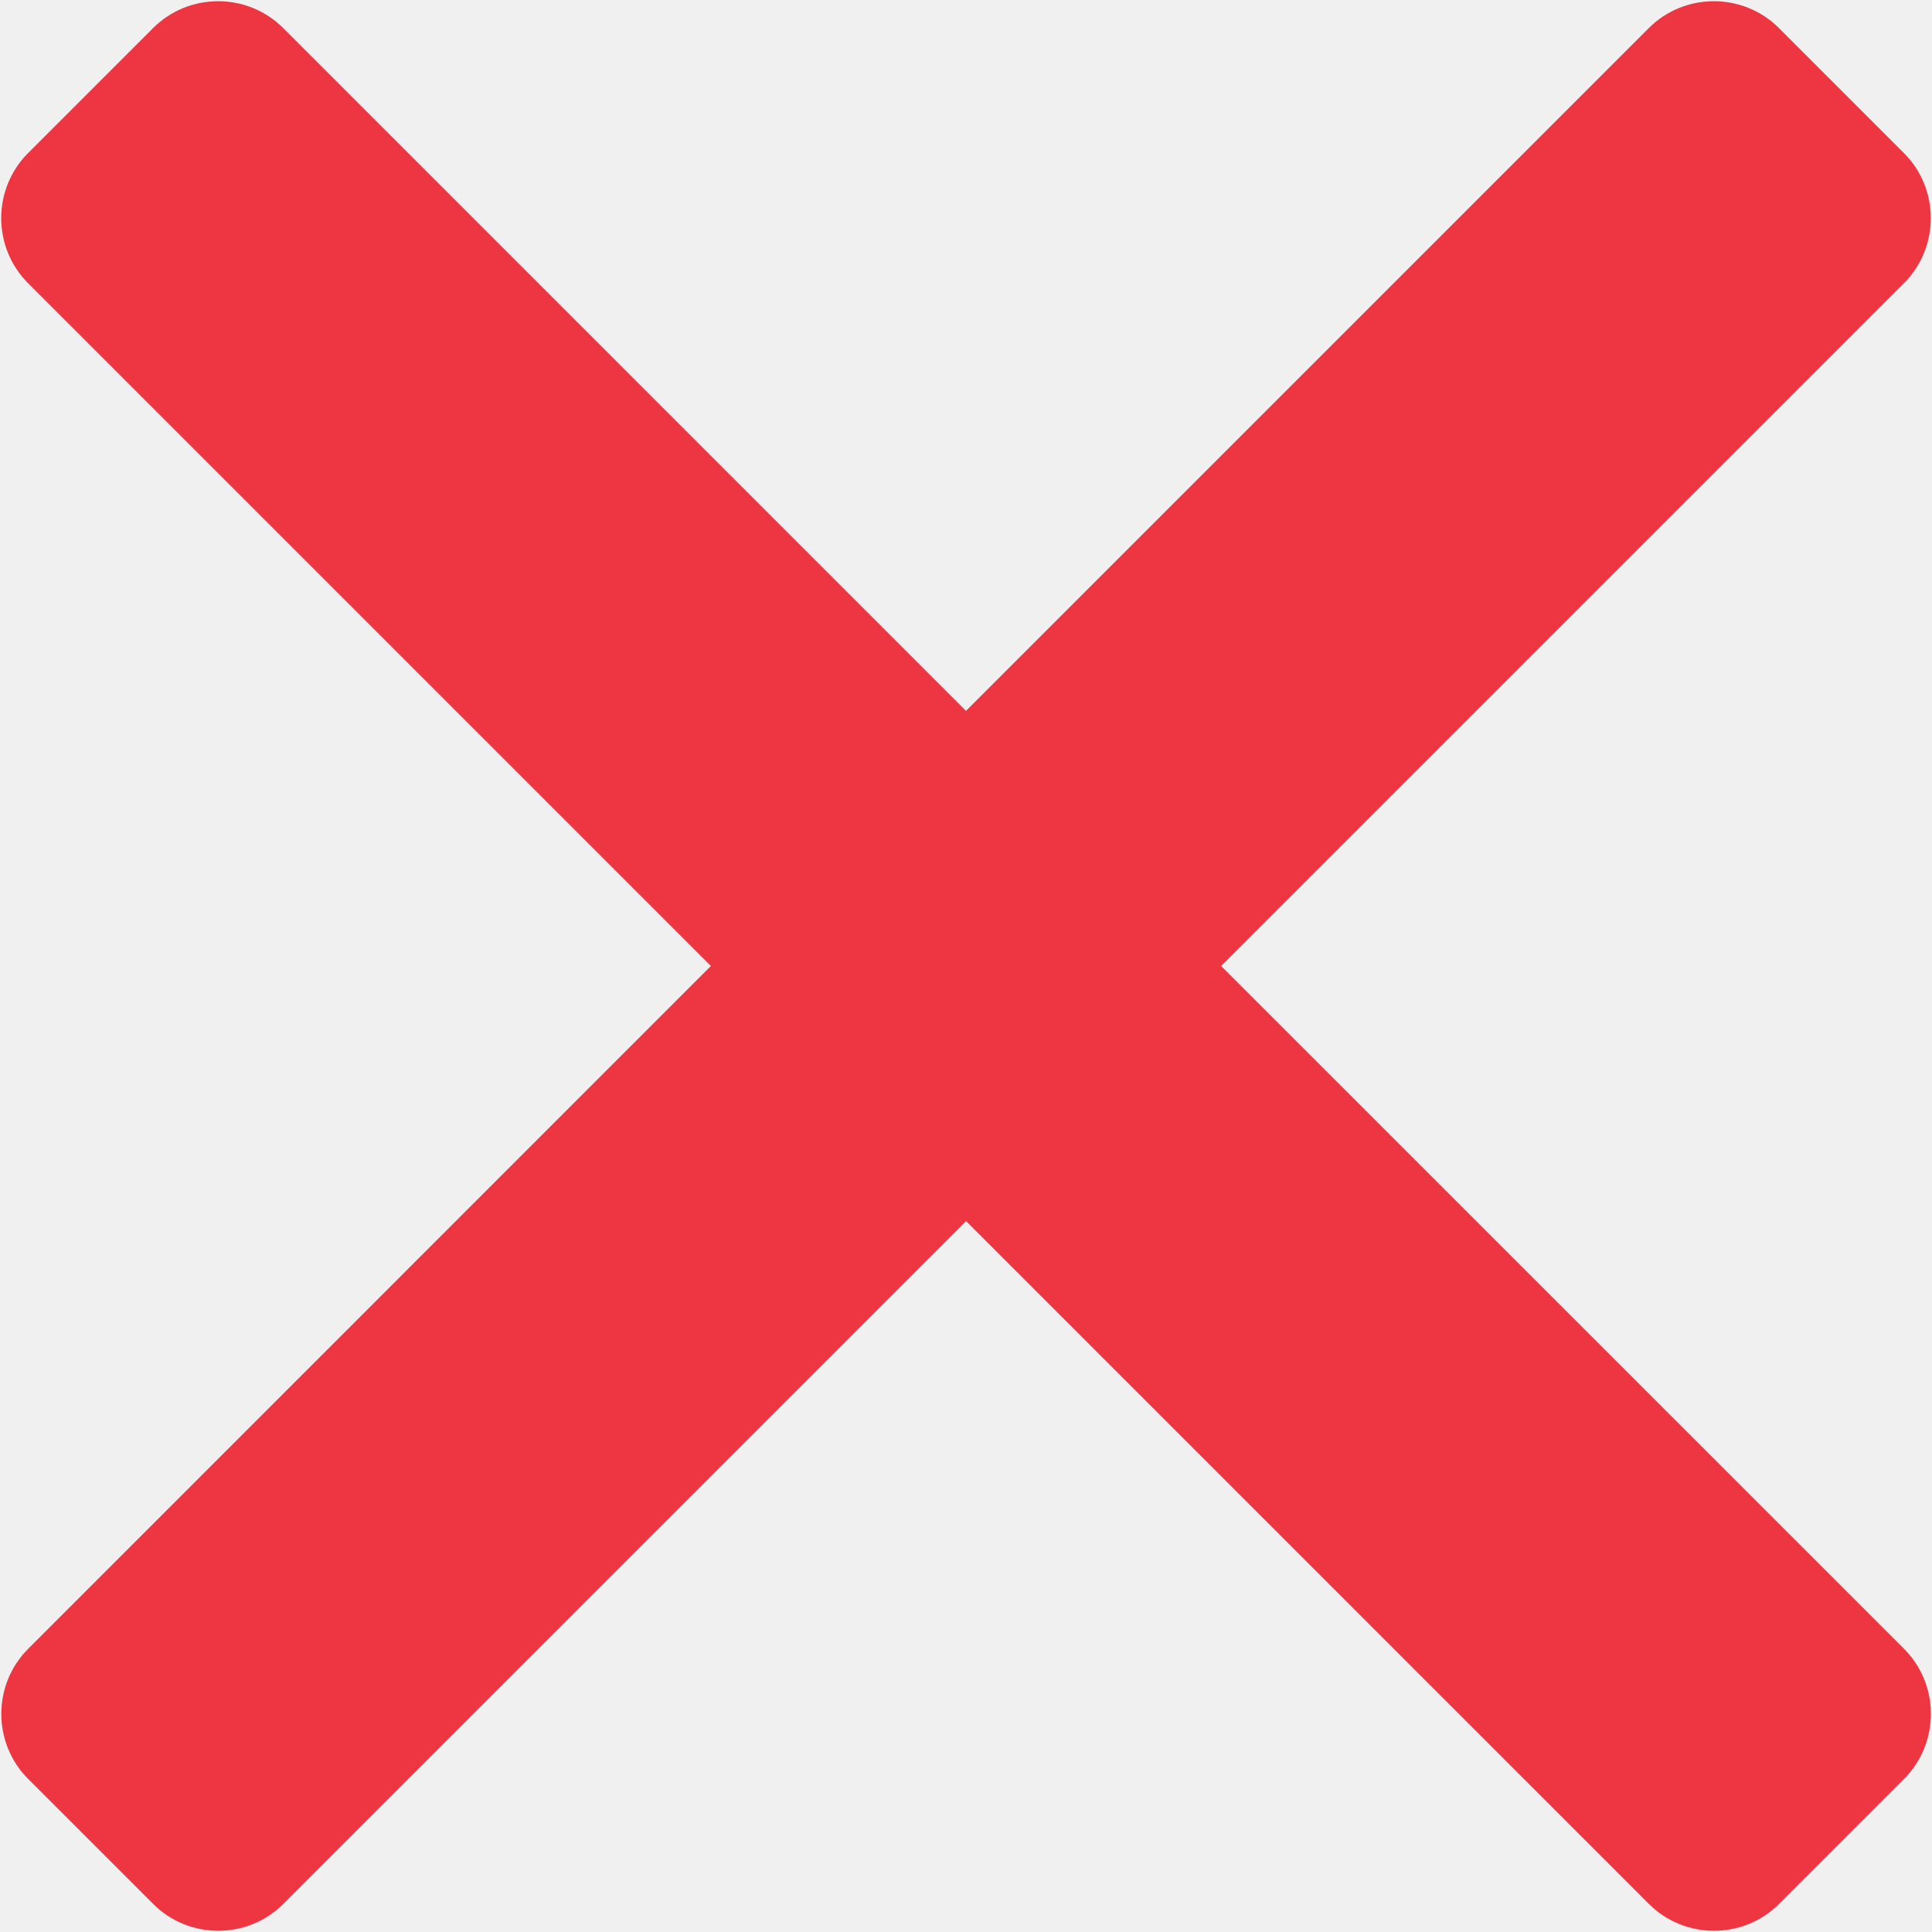
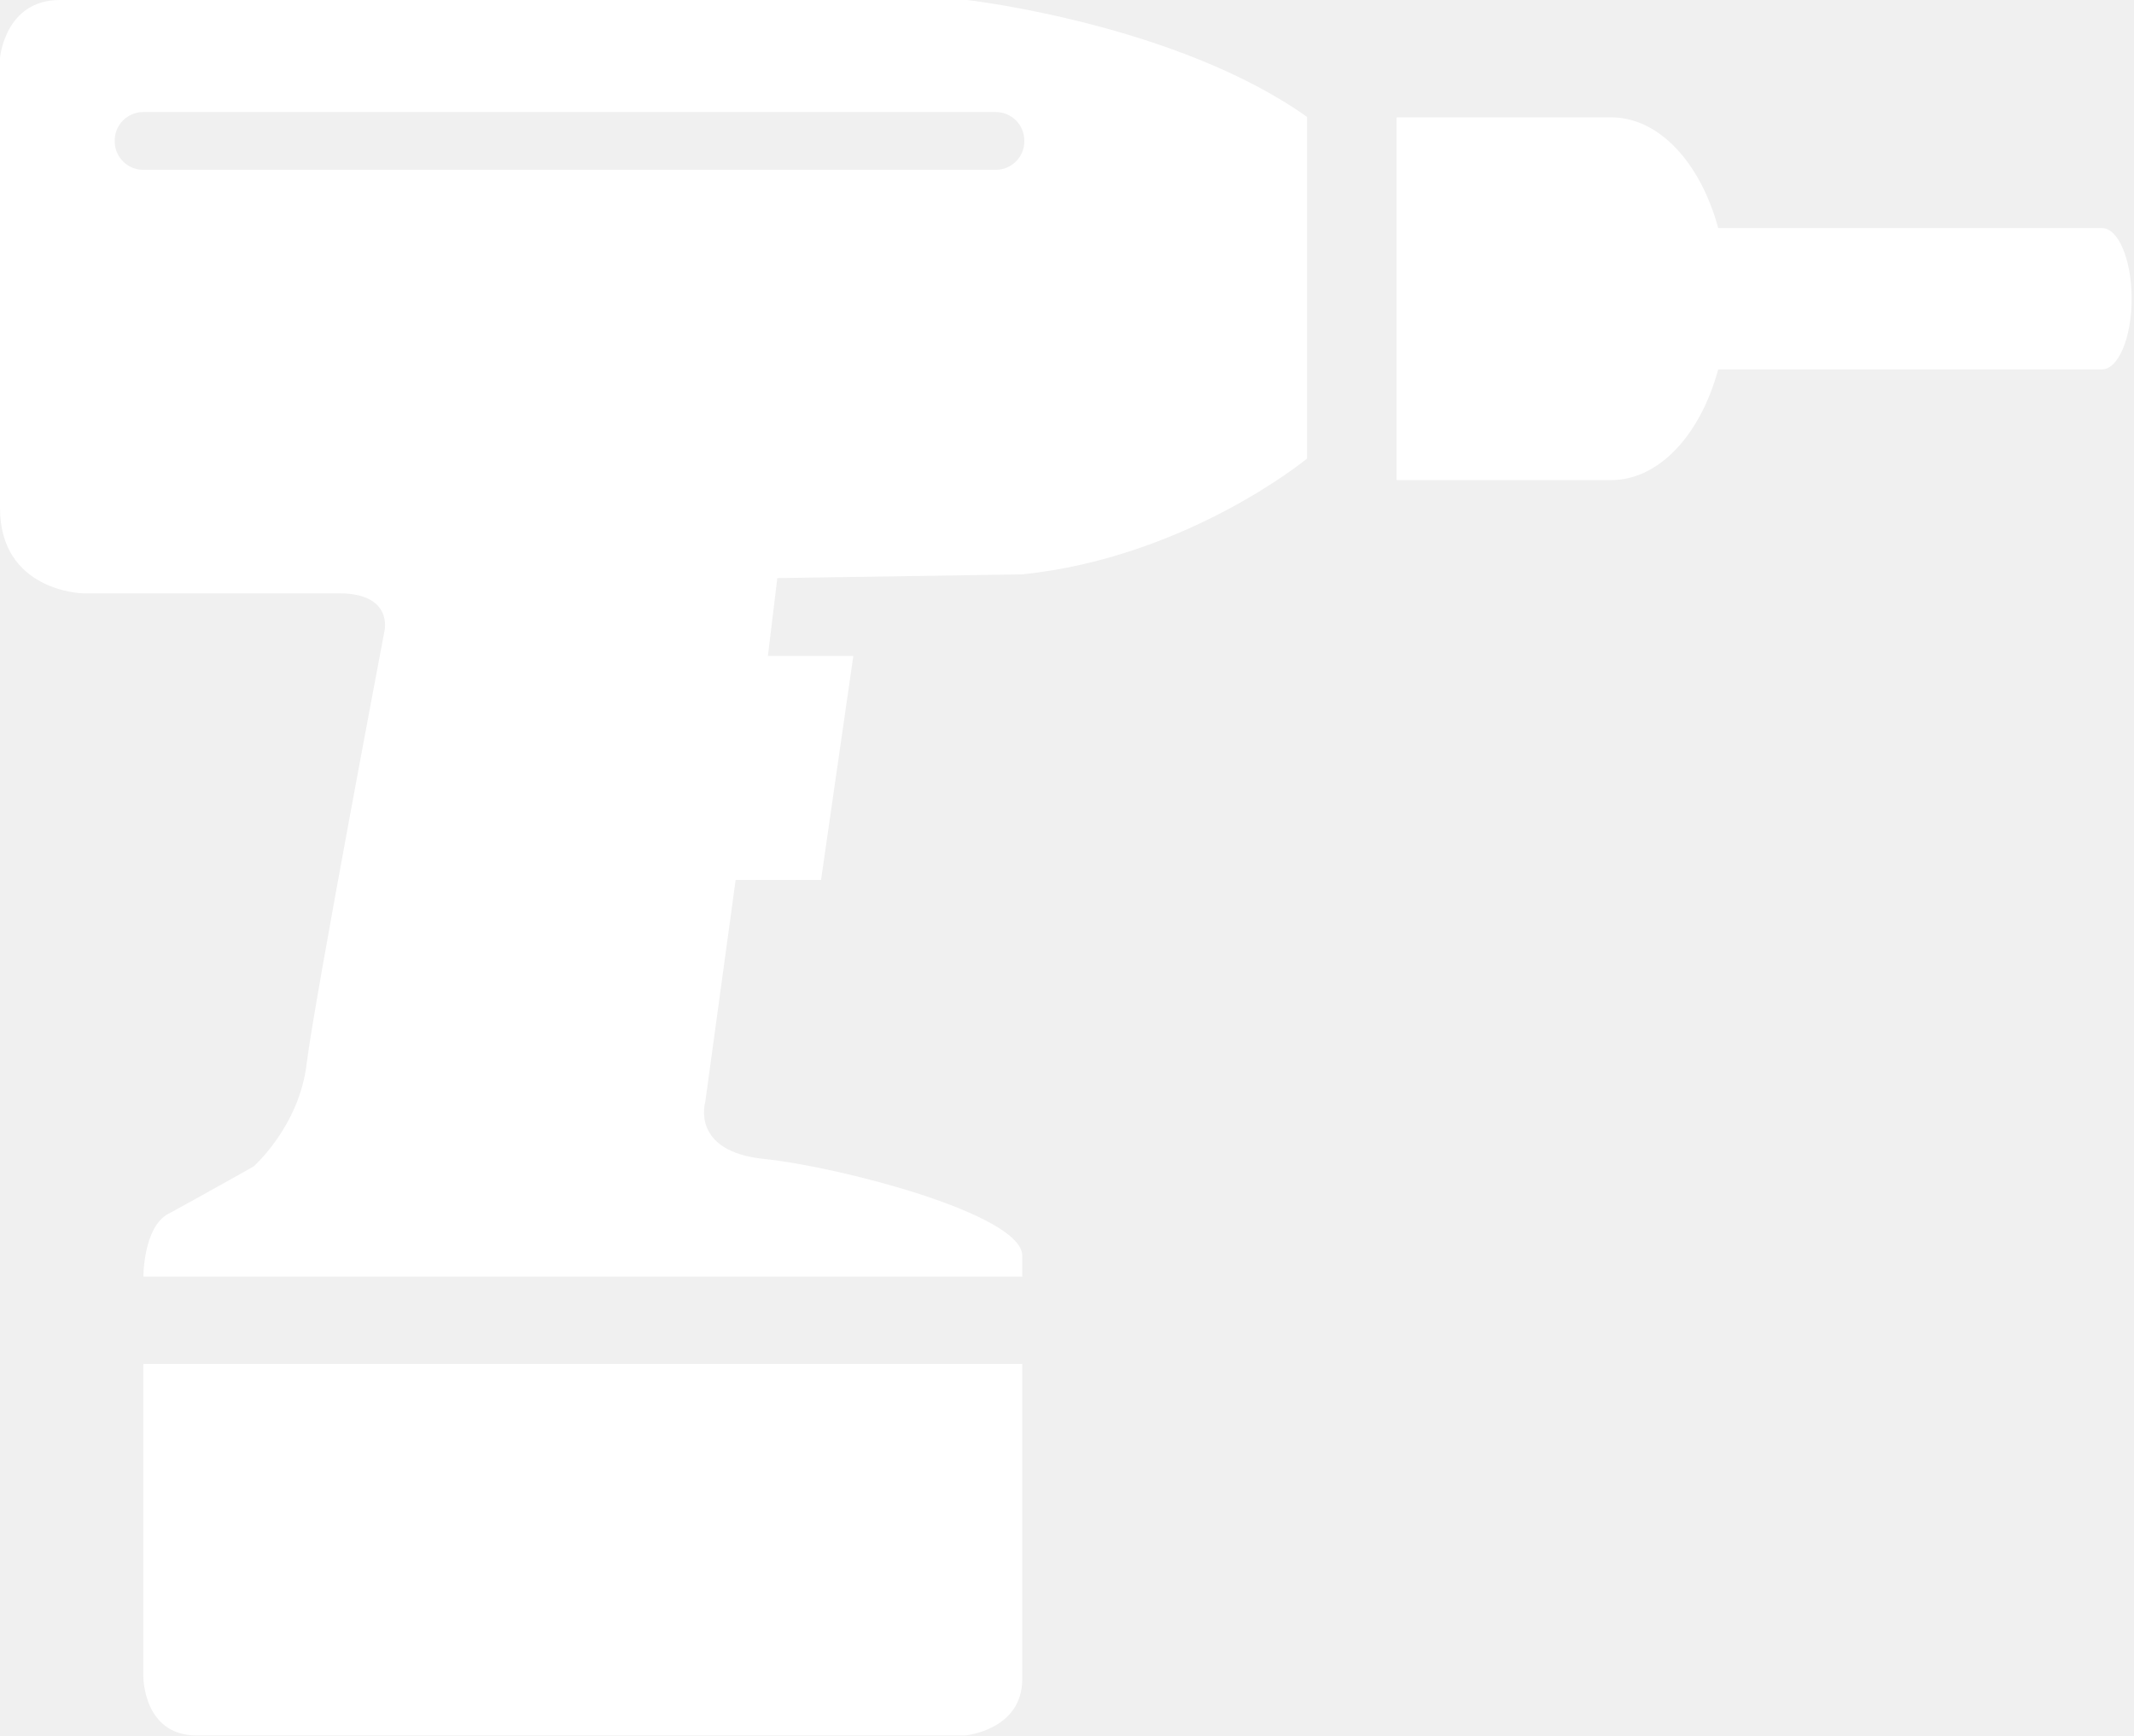
- <svg xmlns="http://www.w3.org/2000/svg" enable-background="new 0 0 21 21" height="21" viewBox="0 0 21 21" width="21">
-   <path d="m13.273 10.5 7.422-7.422c.389-.389.389-1.025 0-1.414l-1.359-1.359c-.389-.389-1.025-.389-1.414 0l-7.422 7.422-7.422-7.422c-.389-.389-1.025-.389-1.414 0l-1.359 1.359c-.389.389-.389 1.025 0 1.414l7.422 7.422-7.421 7.422c-.389.389-.389 1.025 0 1.414l1.359 1.359c.389.389 1.025.389 1.414 0l7.422-7.422 7.422 7.422c.389.389 1.025.389 1.414 0l1.359-1.359c.389-.389.389-1.025 0-1.414z" fill="#ee3643" />
+ <svg xmlns="http://www.w3.org/2000/svg" version="1.1" x="0px" y="0px" width="75px" height="61px" viewBox="0 0 75 61" enable-background="new 0 0 75 61" xml:space="preserve">
+   <g id="Layer_1">
+ </g>
+   <g id="Layer_2">
+     <g>
+       <path fill="#FFFFFF" d="M5.039,58.949c0,0,0,2.051,1.868,2.051s27.02,0,27.02,0s2.001-0.184,2.001-1.984s0-11.074,0-11.074H5.039    V58.949z" />
+       <path fill="#FFFFFF" d="M73.875,8.016H60.387c-0.621-2.287-2.071-3.891-3.762-3.891h-7.542v12.75h7.542    c1.69,0,3.141-1.604,3.762-3.891h13.488c0.575,0,1.042-1.112,1.042-2.484S74.45,8.016,73.875,8.016z" />
+       <path fill="#FFFFFF" d="M2.103,0C0.167,0,0,2.041,0,2.041s0,12.876,0,15.812s2.903,3.002,2.903,3.002s7.072,0,9.007,0    s1.601,1.334,1.601,1.334s-2.469,13.01-2.735,15.211c-0.267,2.203-1.868,3.604-1.868,3.604s-2.135,1.201-3.002,1.668    s-0.867,2.201-0.867,2.201h30.889v-0.734c0-1.467-6.472-3.135-9.073-3.402c-2.602-0.266-2.068-2.002-2.068-2.002l1.067-7.805    h3.002l1.134-7.873h-3.002l0.331-2.737l8.609-0.131c5.805-0.601,10.008-4.07,10.008-4.07V4.109C41.333,0.84,33.993,0,33.993,0    S4.038,0,2.103,0z M36,4.938v0.031c0,0.55-0.45,1-1,1H5.031c-0.55,0-1-0.45-1-1V4.938c0-0.55,0.45-1,1-1H35    C35.55,3.938,36,4.388,36,4.938z" />
+     </g>
+   </g>
</svg>
